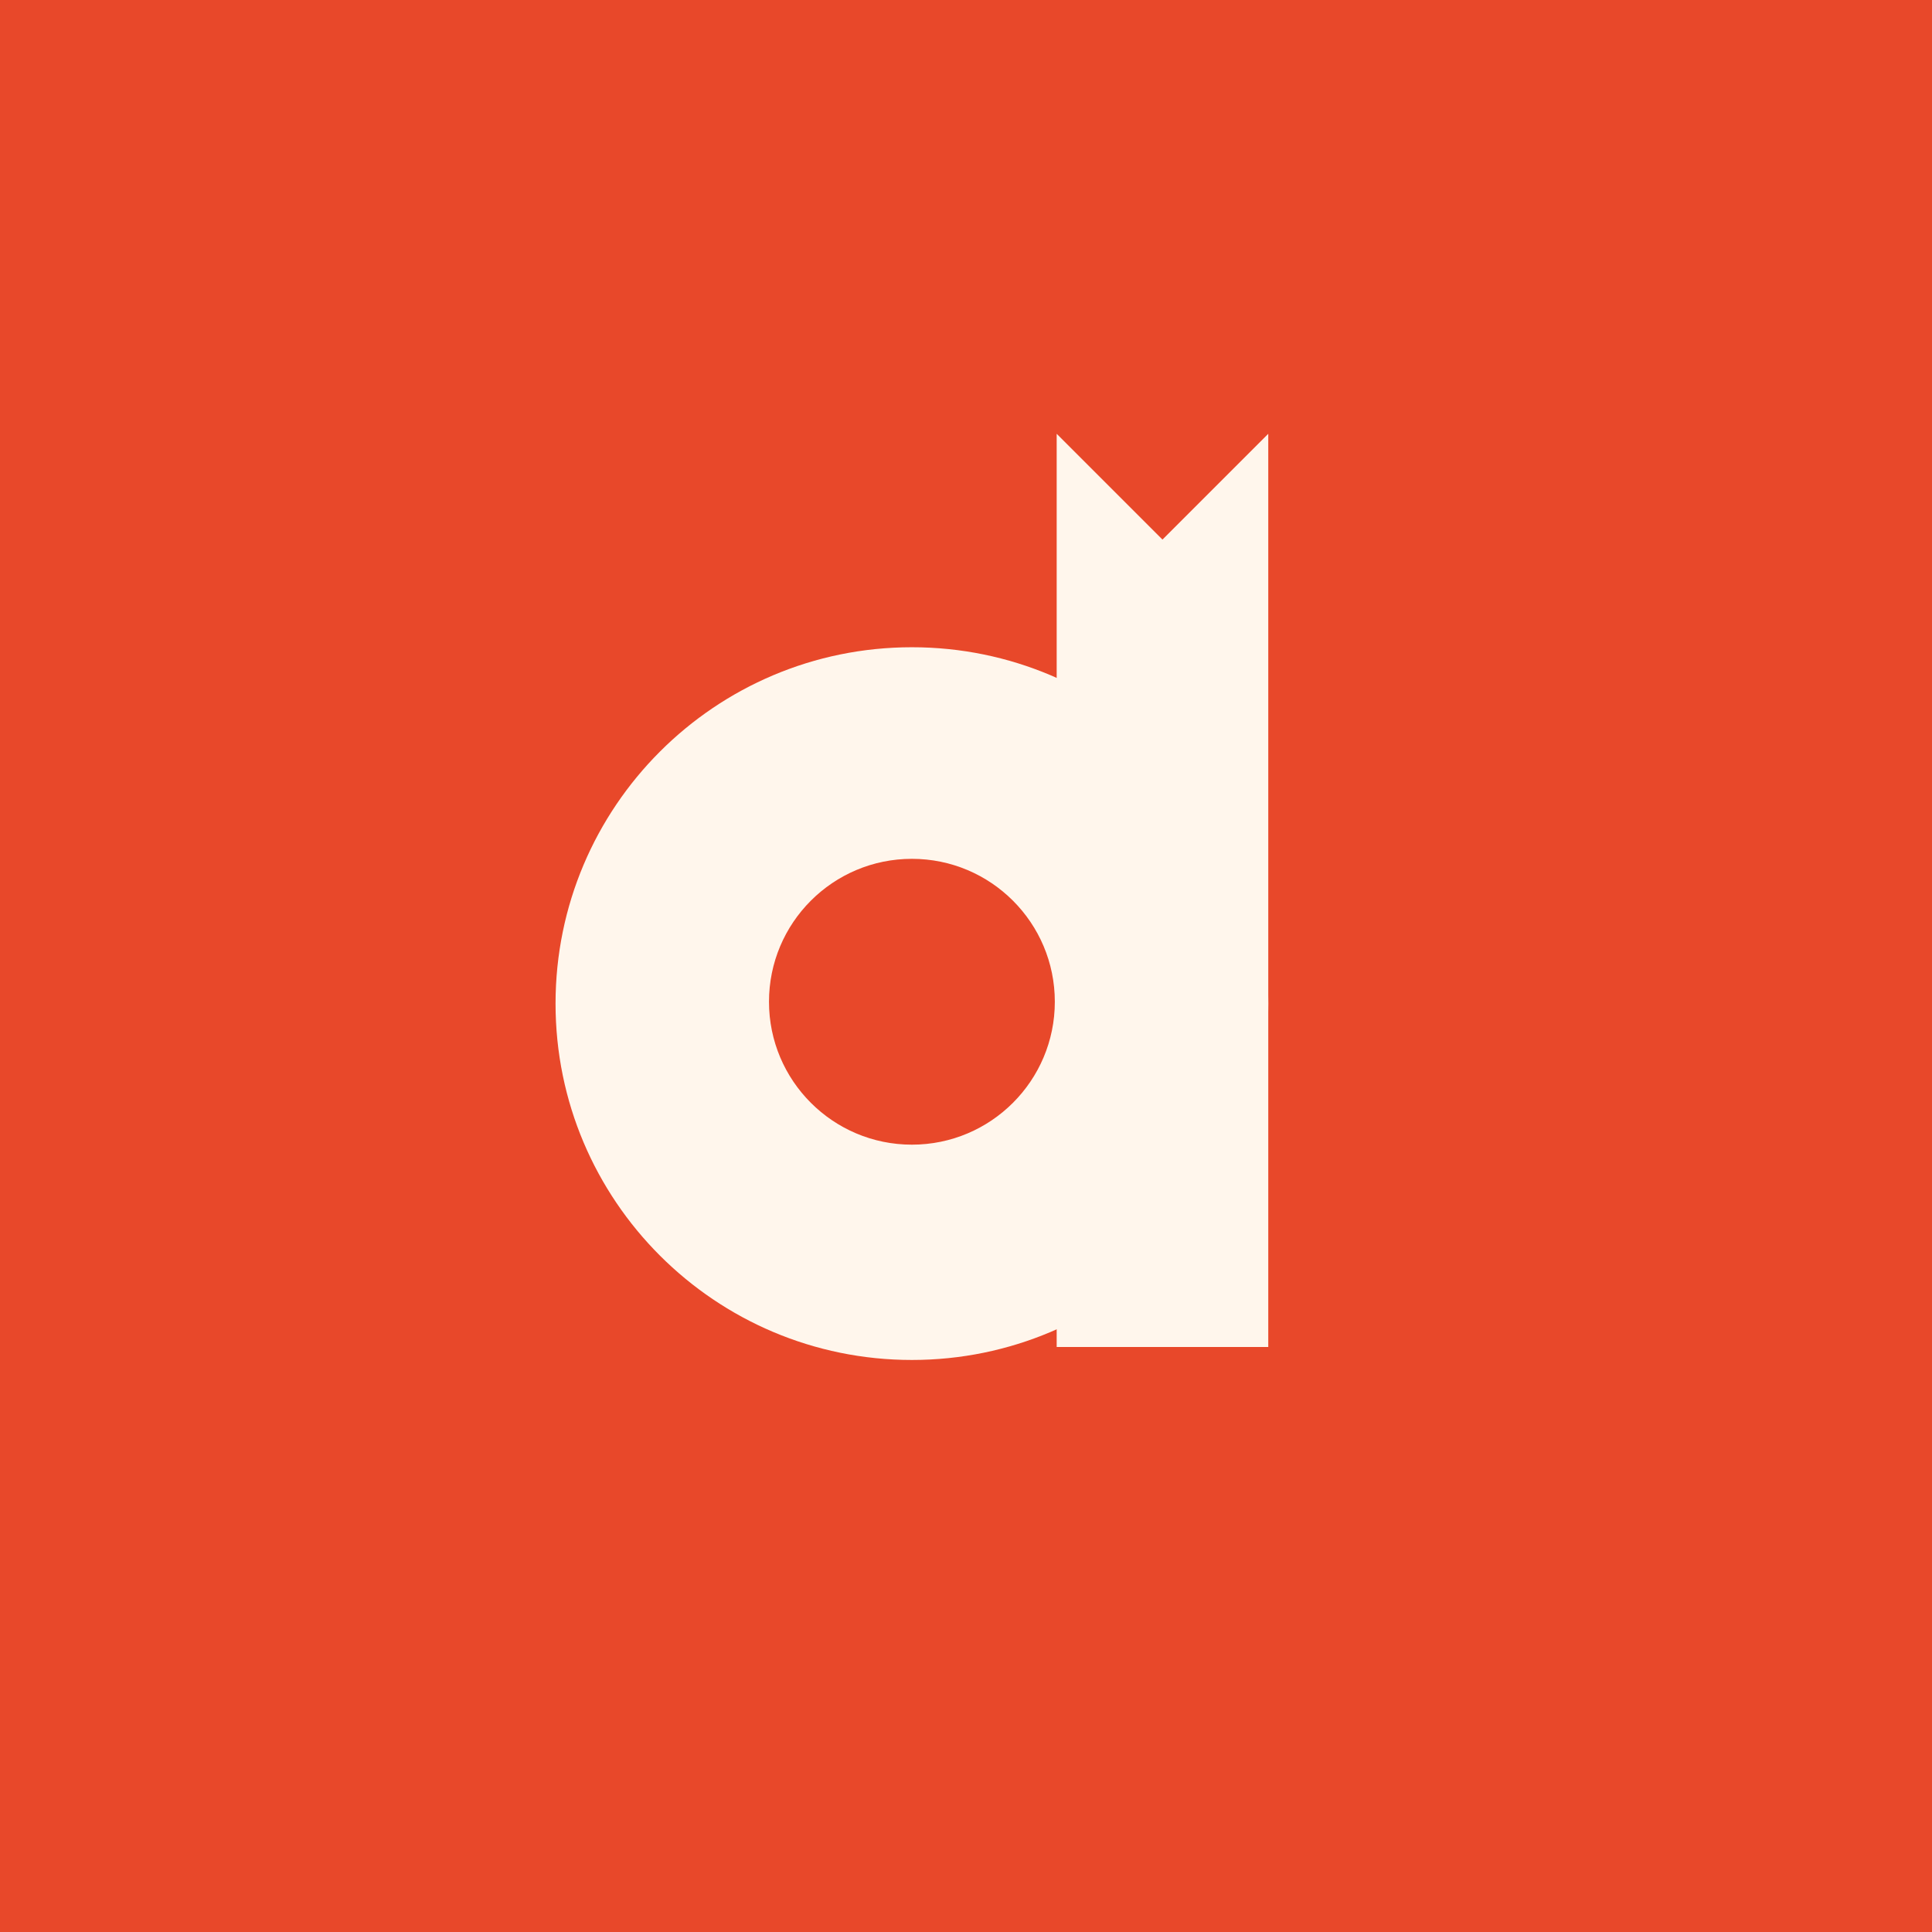
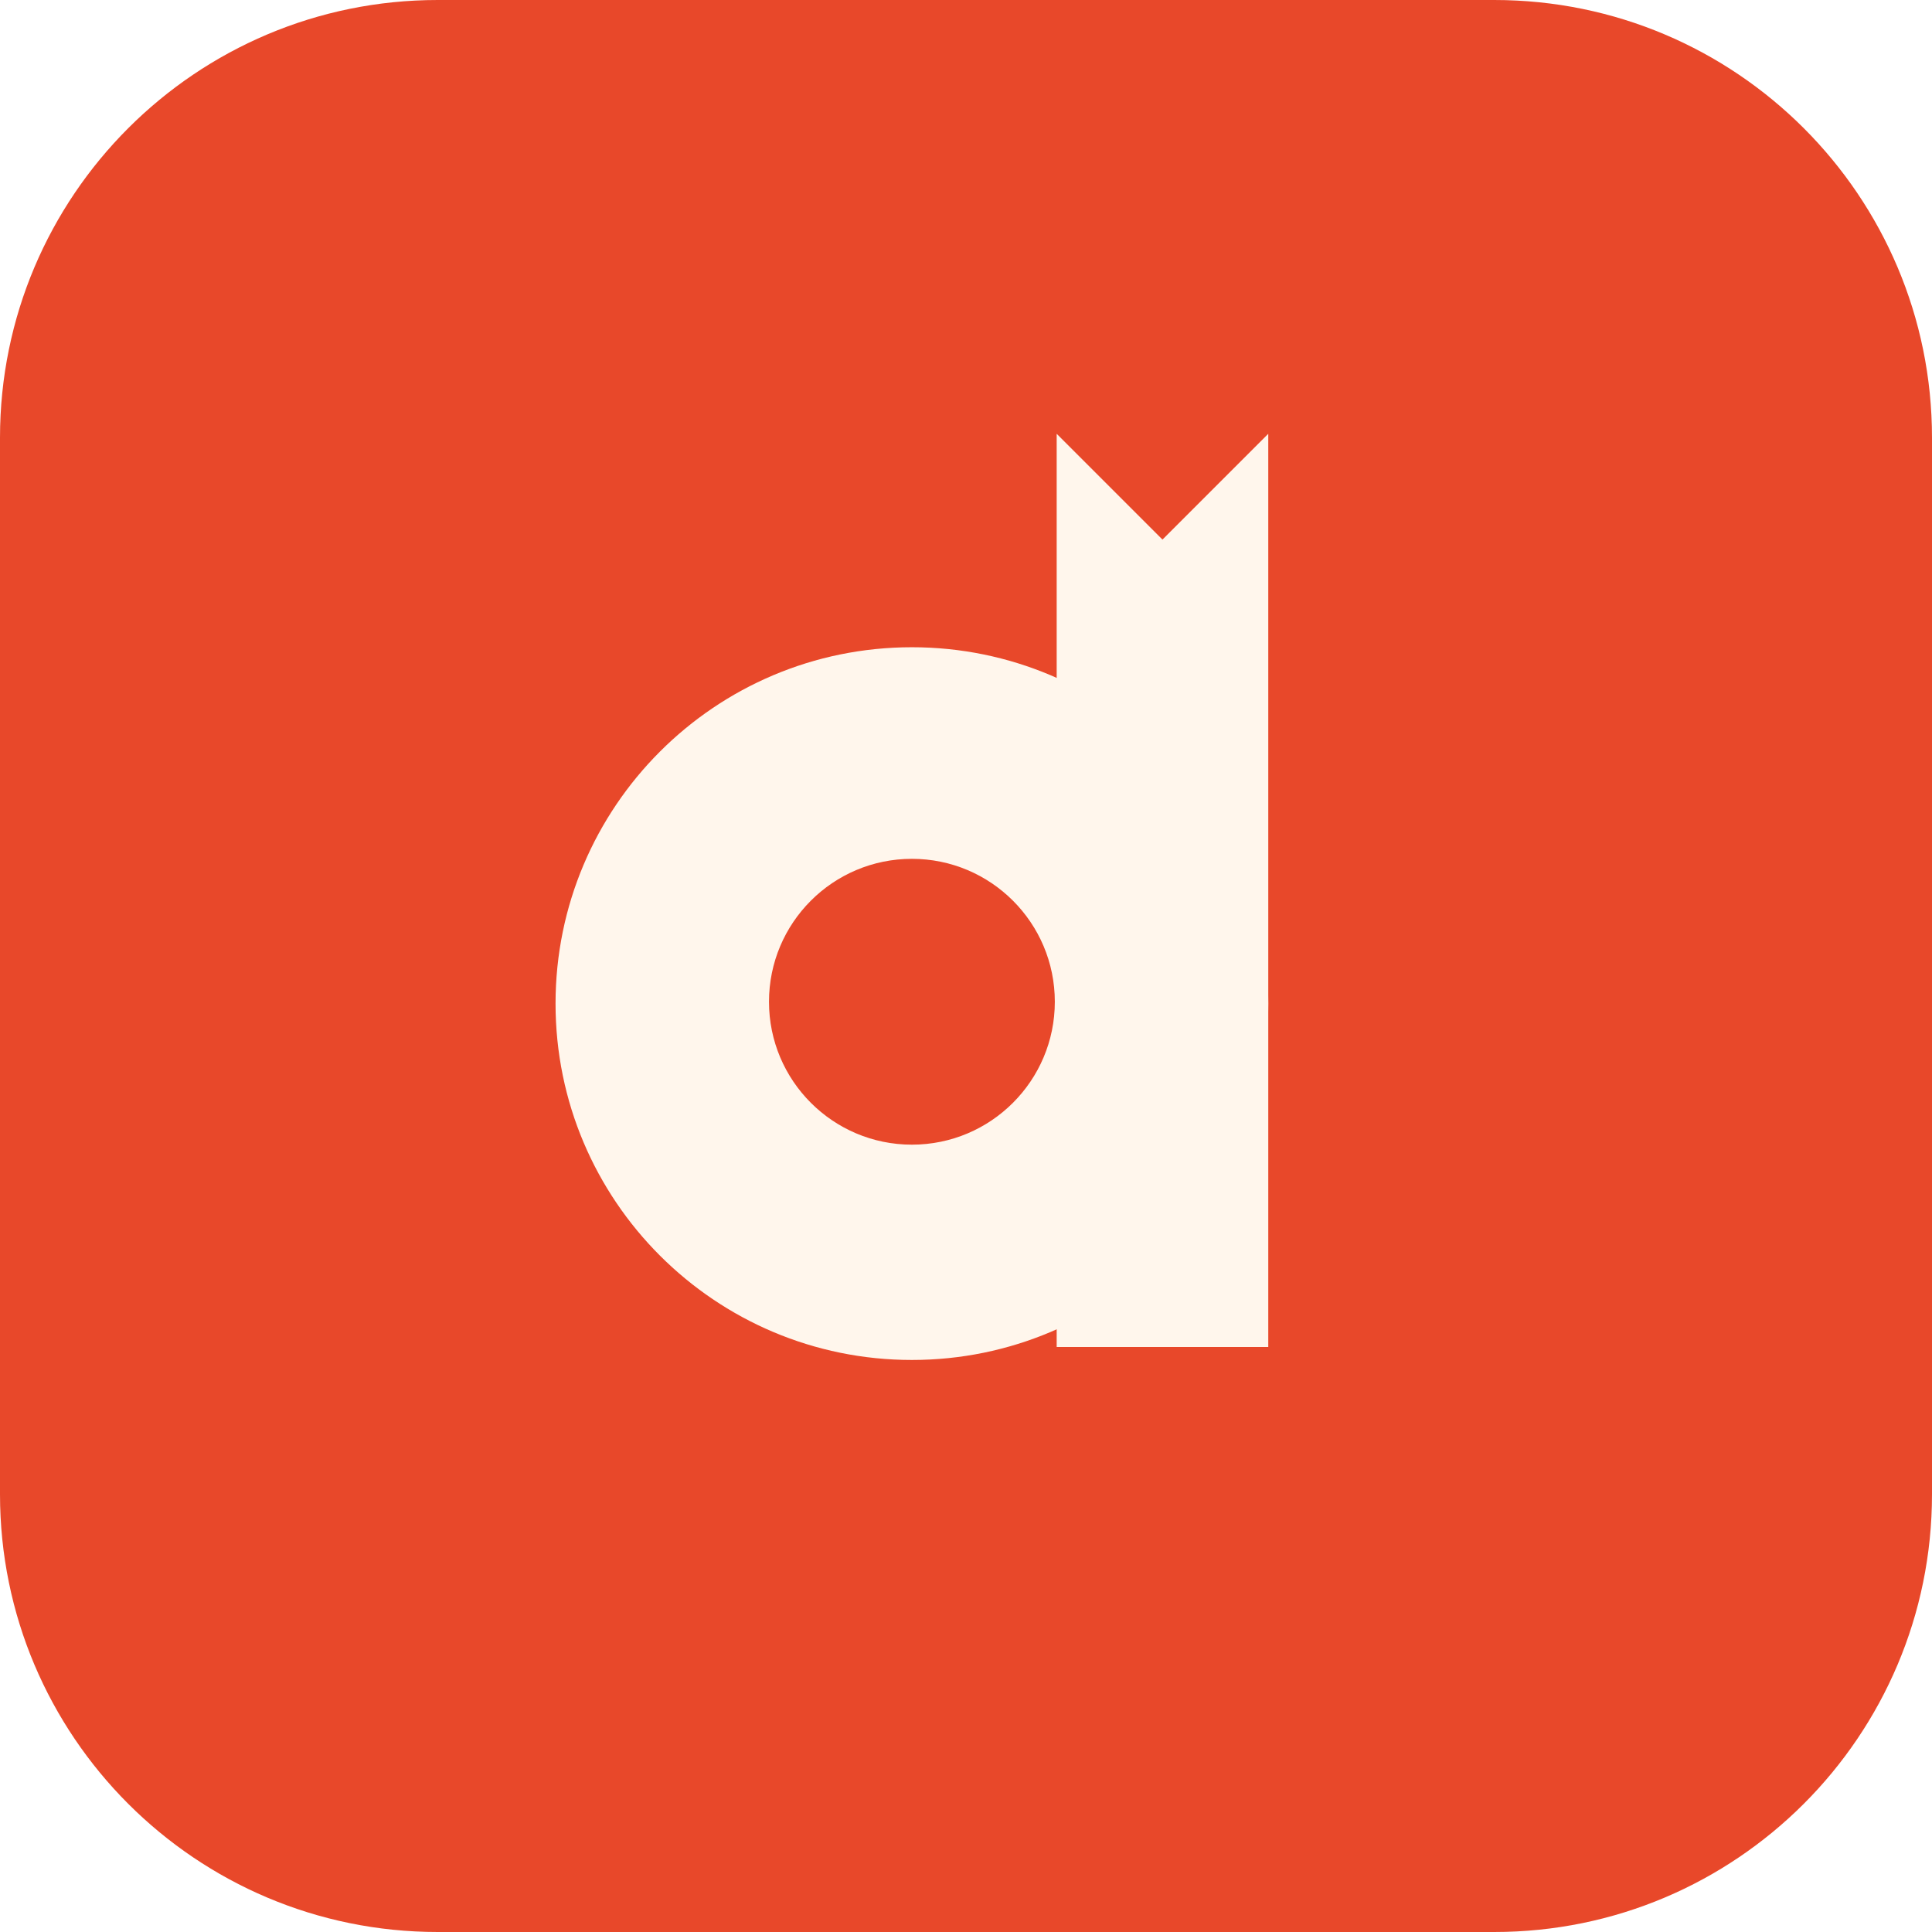
<svg xmlns="http://www.w3.org/2000/svg" viewBox="0 0 1024 1024">
-   <rect width="1024" height="1024" fill="#E8482A" />
+   <rect width="1024" height="1024" rx="232" fill="#E8482A" />
  <g fill="#FFF6EC" transform="translate(294.45 229.92) scale(1.9675)">
    <path fill-rule="evenodd" d="M0 153.5a96 96 0 1 0 192 0a96 96 0 1 0-192 0ZM57.5 153a38.5 38.5 0 1 0 77 0a38.5 38.5 0 1 0-77 0Z" />
    <polygon points="135,0 163.5,28.5 192,0 192,246 135,246" />
  </g>
</svg>
